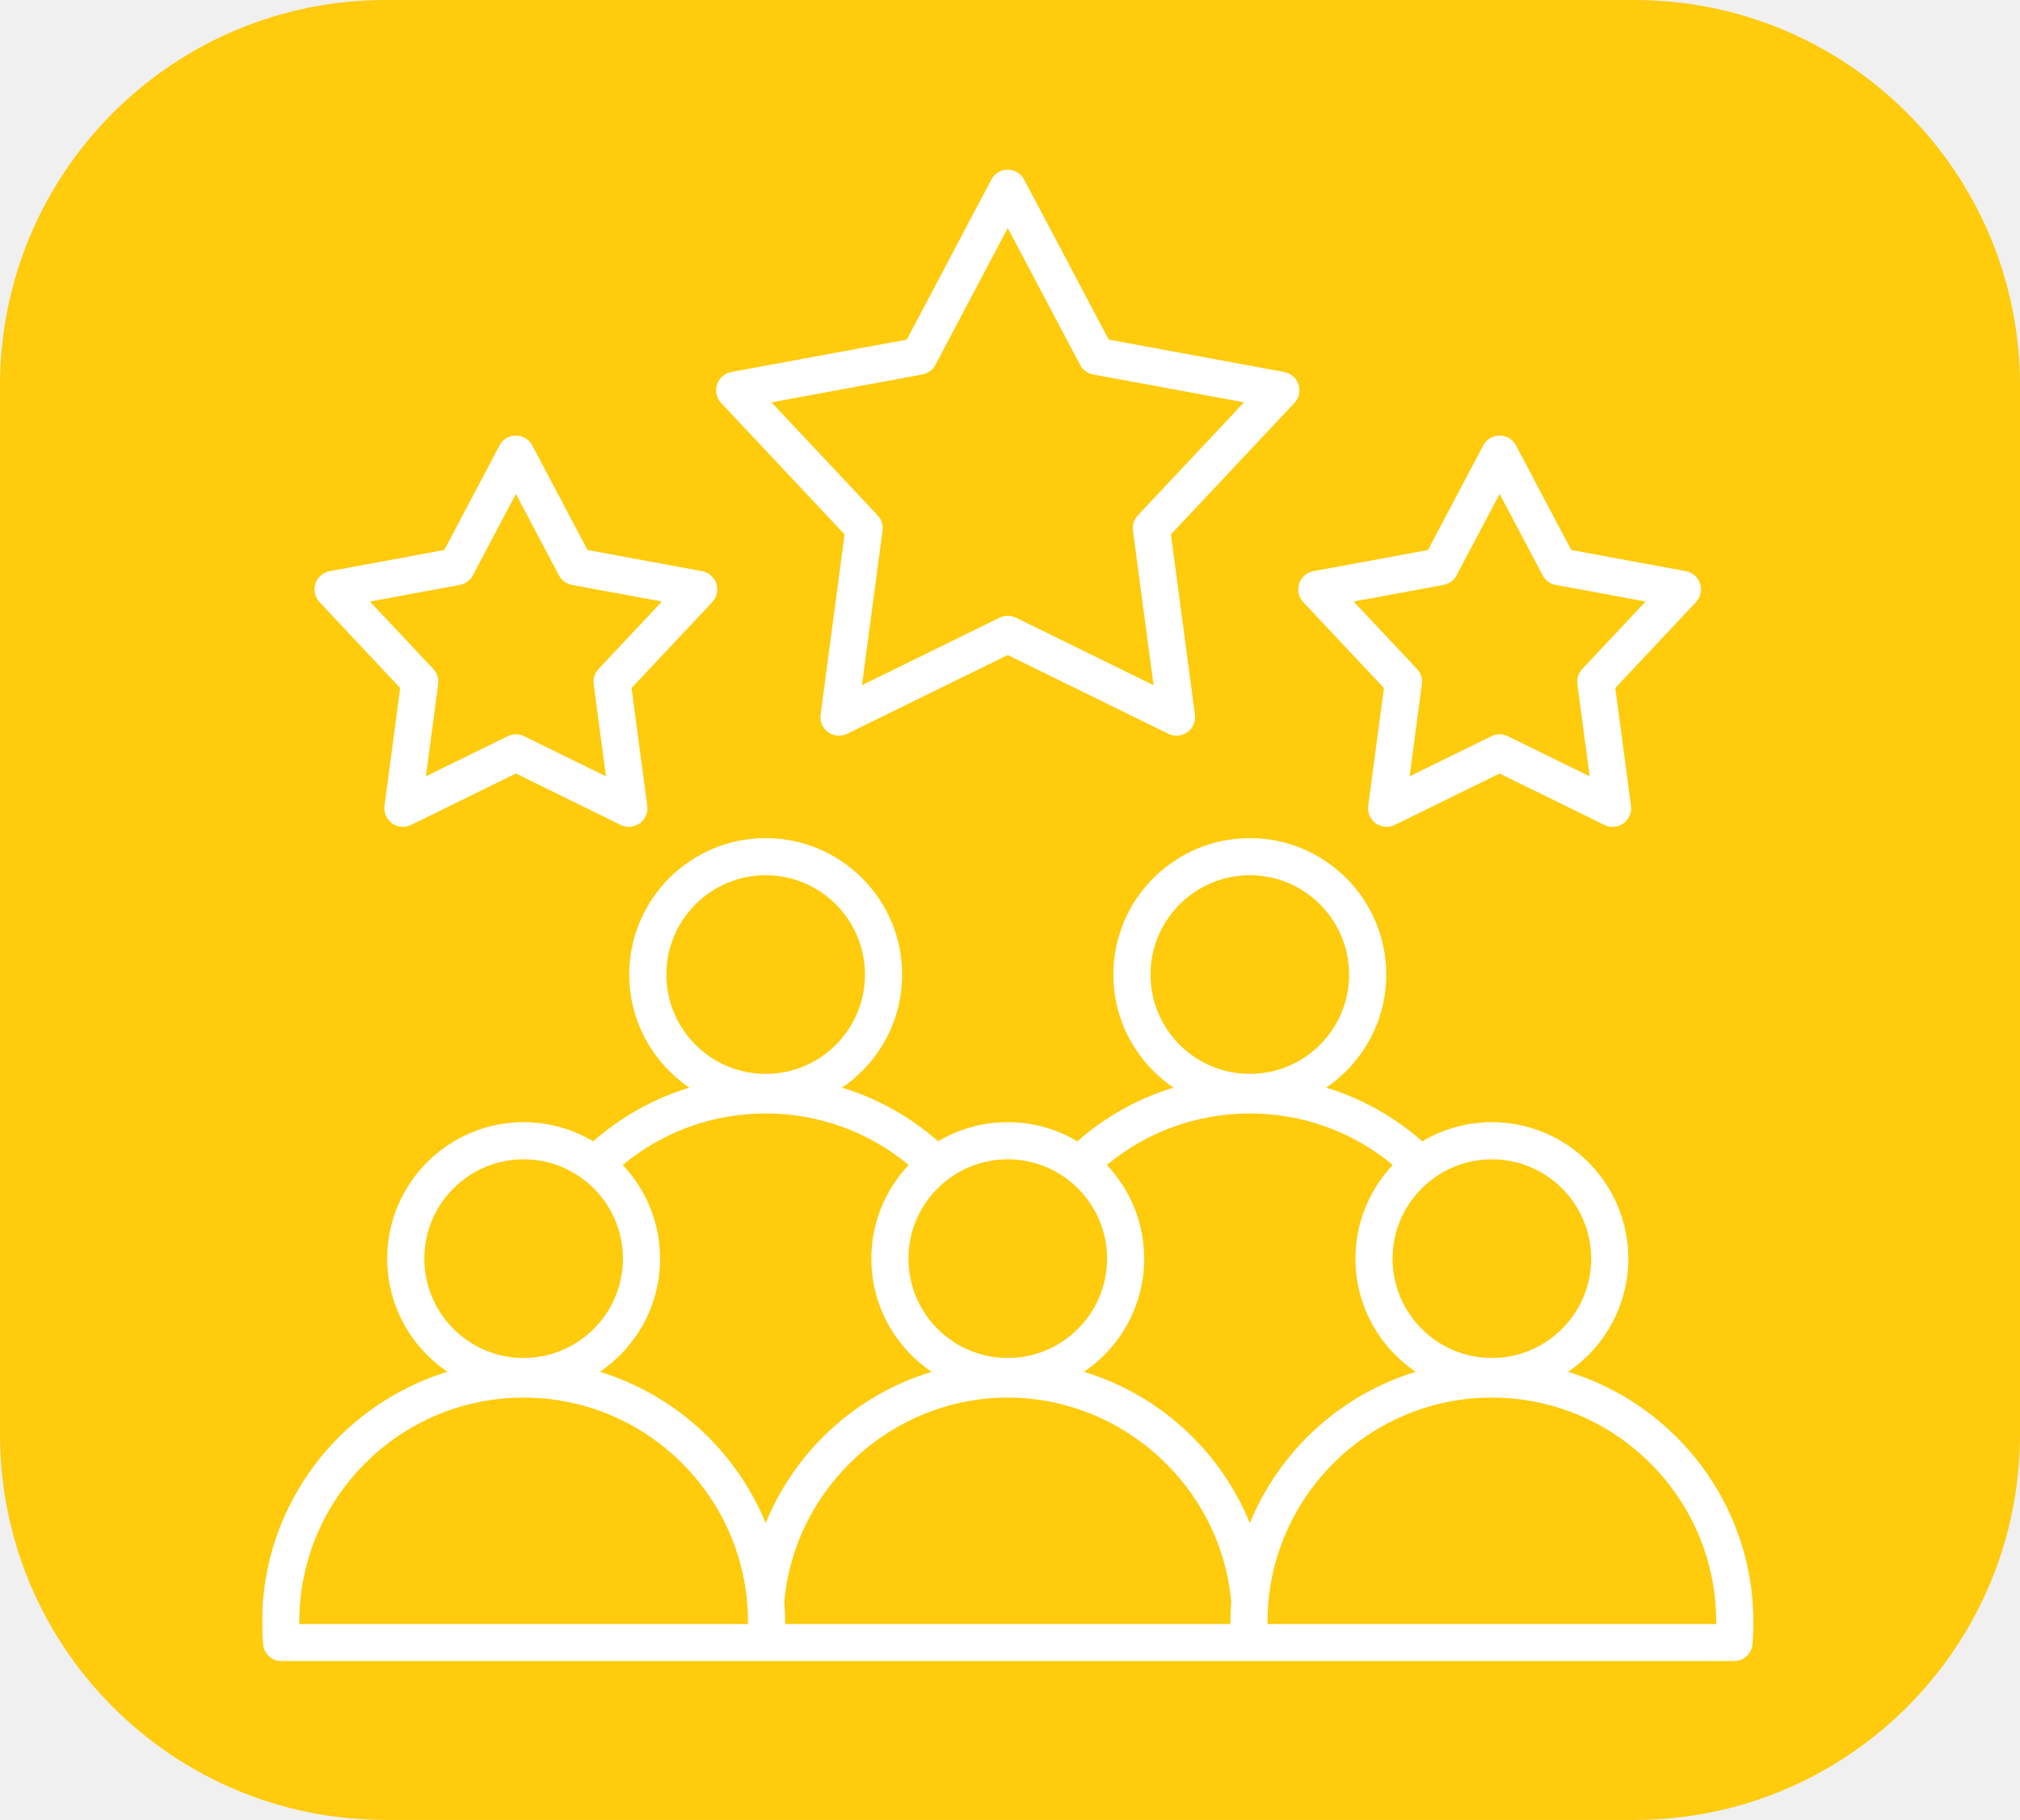
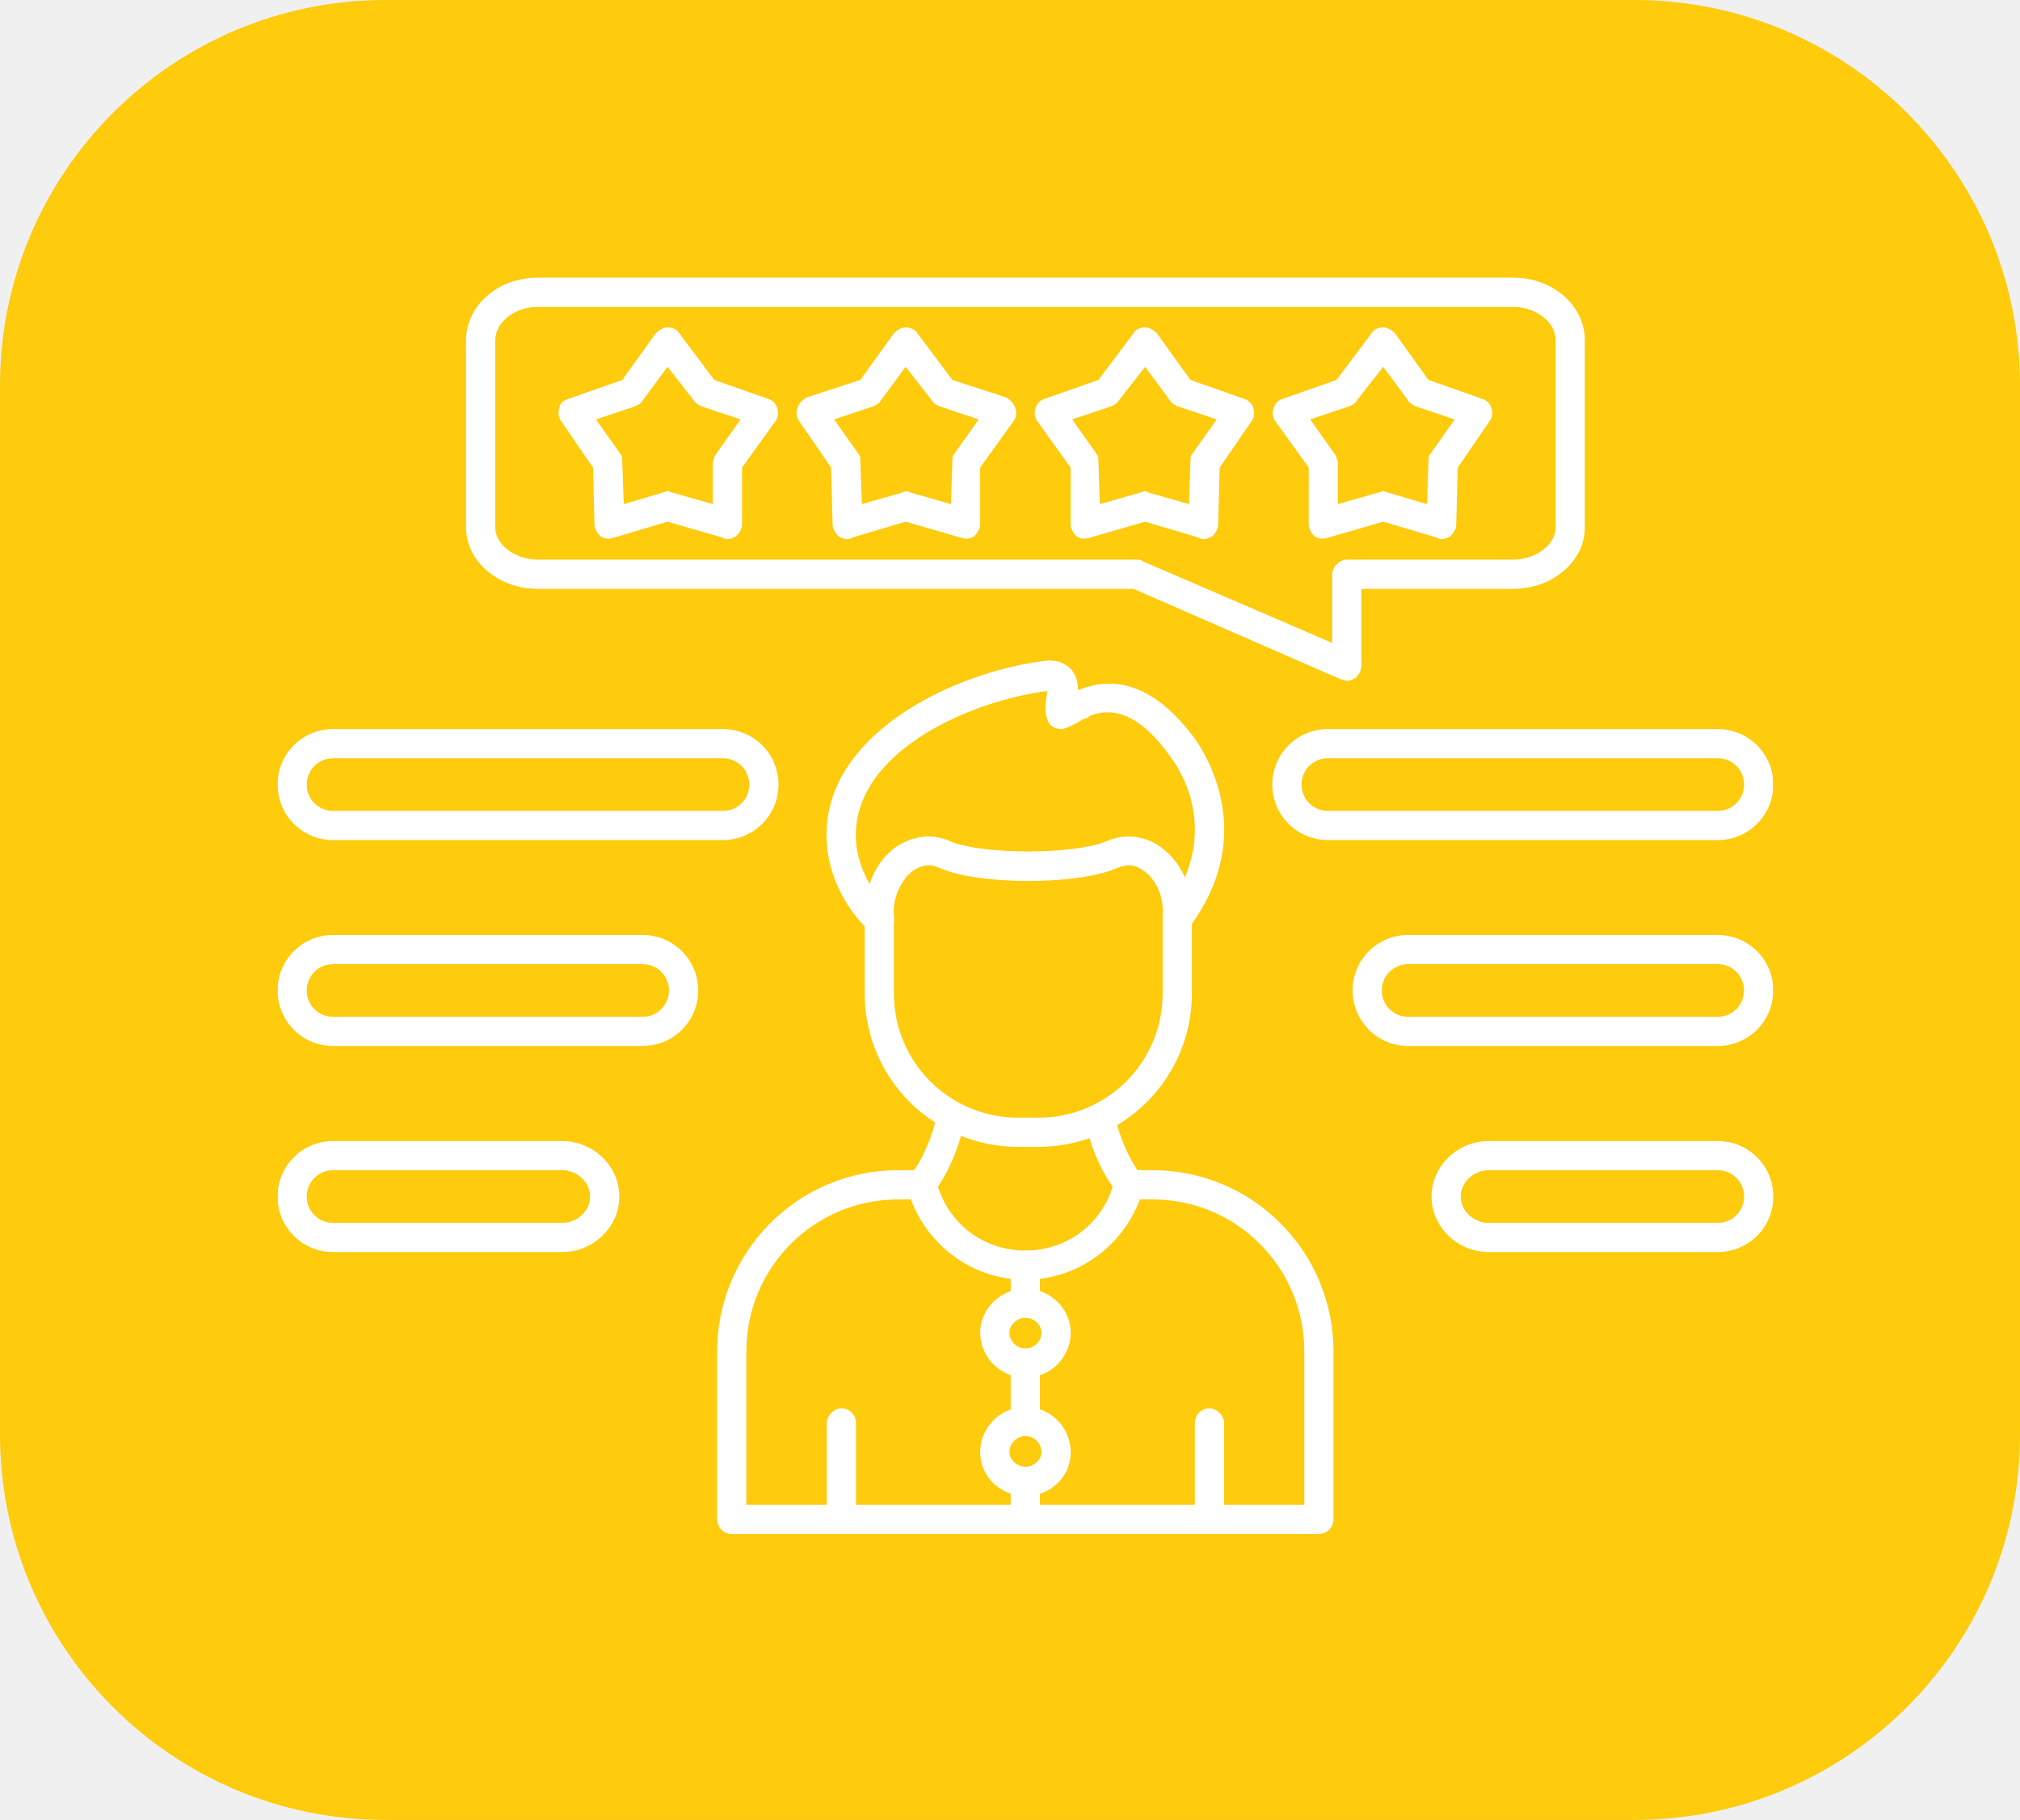
<svg xmlns="http://www.w3.org/2000/svg" width="131" height="118" viewBox="0 0 131 118" fill="none">
  <rect width="131" height="118" rx="25" fill="#FECB0D" />
-   <mask id="mask0_55_265" style="mask-type:luminance" maskUnits="userSpaceOnUse" x="17" y="11" width="97" height="97">
-     <path d="M17 11H113.709V107.709H17V11Z" fill="white" />
+   <path fill-rule="evenodd" clip-rule="evenodd" d="M67.347 74.359H66.02C60.528 74.359 56.077 69.909 56.077 64.416V59.396C56.077 58.827 56.55 58.446 57.023 58.446C57.593 58.446 57.97 58.827 57.97 59.396V64.416C57.97 68.866 61.57 72.467 66.02 72.467H67.347C71.802 72.467 75.398 68.866 75.398 64.416V59.396C75.398 58.827 75.871 58.446 76.349 58.446C76.914 58.446 77.295 58.827 77.295 59.396V64.416C77.295 69.909 72.84 74.359 67.347 74.359Z" fill="white" />
+   <path fill-rule="evenodd" clip-rule="evenodd" d="M57.028 60.627C56.84 60.627 56.555 60.531 56.367 60.342C55.609 59.677 53.809 57.596 53.62 54.657C53.143 47.649 61.956 43.483 68.018 42.817C68.583 42.817 69.153 43.006 69.533 43.483C69.814 43.86 69.91 44.241 69.91 44.714H70.007C71.899 43.956 74.645 43.956 77.584 48.03C78.53 49.449 81.373 54.469 77.111 60.154C76.826 60.627 76.257 60.719 75.784 60.342C75.403 60.058 75.311 59.488 75.596 59.015C79.1 54.372 76.826 50.303 75.972 49.164C73.415 45.472 71.426 46.133 70.668 46.418C70.572 46.514 70.48 46.606 70.291 46.606C69.814 46.891 69.341 47.176 68.868 47.272C68.583 47.272 68.299 47.176 68.11 46.987C67.637 46.418 67.825 45.375 67.922 44.806C63.187 45.375 55.136 48.691 55.513 54.565C55.701 56.838 57.124 58.446 57.69 59.015C58.071 59.396 58.071 59.962 57.69 60.342C57.501 60.531 57.313 60.627 57.028 60.627Z" fill="white" />
+   <path fill-rule="evenodd" clip-rule="evenodd" d="M76.347 60.345C76.347 60.345 76.347 60.345 76.251 60.345C75.778 60.249 75.397 59.776 75.397 59.303C75.493 58.26 75.02 57.029 74.166 56.46C73.693 56.083 73.124 55.987 72.462 56.271C69.904 57.406 63.465 57.406 60.907 56.271C60.337 55.987 59.768 56.083 59.199 56.46C58.441 57.029 57.876 58.26 57.968 59.303C58.064 59.776 57.683 60.249 57.118 60.345C56.645 60.345 56.168 59.964 56.076 59.491C55.979 57.787 56.737 55.891 58.064 54.944C59.199 54.187 60.434 53.998 61.665 54.567C63.745 55.417 69.619 55.417 71.704 54.567C72.935 53.998 74.262 54.187 75.305 54.944C76.628 55.891 77.482 57.787 77.293 59.491C77.293 59.964 76.82 60.345 76.347 60.345Z" fill="white" />
+   <path fill-rule="evenodd" clip-rule="evenodd" d="M85.533 99.459H47.456C46.887 99.459 46.51 98.986 46.51 98.513V87.619C46.51 81.176 51.718 75.872 58.253 75.872H59.769C60.242 75.872 60.715 76.252 60.715 76.822C60.715 77.295 60.242 77.768 59.769 77.768H58.253C52.76 77.768 48.402 82.218 48.402 87.619V97.562H84.587V87.619C84.587 82.218 80.229 77.768 74.736 77.768H73.22C72.747 77.768 72.274 77.295 72.274 76.822C72.274 76.252 72.747 75.872 73.22 75.872H74.736C81.271 75.872 86.479 81.176 86.479 87.619V98.513C86.479 98.986 86.102 99.459 85.533 99.459Z" fill="white" />
+   <path fill-rule="evenodd" clip-rule="evenodd" d="M66.497 82.975C62.897 82.975 59.77 80.514 58.823 77.01C58.727 76.536 59.012 75.967 59.485 75.871C60.054 75.779 60.527 76.063 60.716 76.536C61.381 79.283 63.747 81.083 66.497 81.083C69.244 81.083 71.609 79.283 72.275 76.536C72.463 76.063 72.936 75.779 73.506 75.871C73.979 75.967 74.263 76.536 74.167 77.01C73.221 80.514 70.094 82.975 66.497 82.975Z" fill="white" />
+   <path fill-rule="evenodd" clip-rule="evenodd" d="M54.566 99.457C54.093 99.457 53.62 98.984 53.62 98.511V92.256C53.62 91.783 54.093 91.31 54.566 91.31C55.136 91.31 55.513 91.783 55.513 92.256V98.511C55.513 98.984 55.136 99.457 54.566 99.457Z" fill="white" />
+   <path fill-rule="evenodd" clip-rule="evenodd" d="M78.433 99.457C77.867 99.457 77.486 98.984 77.486 98.511V92.256C77.486 91.783 77.867 91.31 78.433 91.31C78.906 91.31 79.383 91.783 79.383 92.256V98.511C79.383 98.984 78.906 99.457 78.433 99.457Z" fill="white" />
+   <path fill-rule="evenodd" clip-rule="evenodd" d="M66.494 99.459C65.925 99.459 65.544 98.986 65.544 98.513V96.047C65.544 95.574 65.925 95.101 66.494 95.101C67.059 95.101 67.44 95.574 67.44 96.047V98.513C67.44 98.986 67.059 99.459 66.494 99.459ZM66.494 93.112C65.925 93.112 65.544 92.735 65.544 92.166V88.377C65.544 87.808 65.925 87.431 66.494 87.431C67.059 87.431 67.44 87.808 67.44 88.377V92.166C67.44 92.735 67.059 93.112 66.494 93.112ZM66.494 85.438C65.925 85.438 65.544 84.965 65.544 84.492V82.03C65.544 81.557 65.925 81.084 66.494 81.084C67.059 81.084 67.44 81.557 67.44 82.03V84.492C67.44 84.965 67.059 85.438 66.494 85.438Z" fill="white" />
+   <path fill-rule="evenodd" clip-rule="evenodd" d="M59.775 77.774C59.587 77.774 59.302 77.678 59.114 77.49C58.733 77.205 58.733 76.543 59.017 76.162C59.114 76.162 60.248 74.743 60.817 72.089C60.914 71.616 61.387 71.331 61.86 71.427C62.429 71.524 62.714 71.997 62.618 72.47C61.956 75.689 60.533 77.393 60.441 77.393C60.248 77.678 60.06 77.774 59.775 77.774ZM73.227 77.774C72.942 77.774 72.753 77.678 72.565 77.393C72.469 77.393 71.049 75.785 70.384 72.754C70.292 72.185 70.668 71.712 71.142 71.616C71.615 71.524 72.184 71.804 72.28 72.281C72.846 74.835 73.984 76.162 73.984 76.162C74.269 76.543 74.269 77.205 73.888 77.49C73.7 77.678 73.415 77.774 73.227 77.774Z" fill="white" />
+   <path fill-rule="evenodd" clip-rule="evenodd" d="M66.504 89.328C64.892 89.328 63.565 88.001 63.565 86.393C63.565 84.877 64.892 83.55 66.504 83.55C68.112 83.55 69.439 84.877 69.439 86.393C69.439 88.001 68.112 89.328 66.504 89.328ZM66.504 85.443C65.935 85.443 65.462 85.92 65.462 86.393C65.462 86.958 65.935 87.435 66.504 87.435C67.07 87.435 67.543 86.958 67.543 86.393C67.543 85.92 67.07 85.443 66.504 85.443Z" fill="white" />
+   <path fill-rule="evenodd" clip-rule="evenodd" d="M66.504 96.997C64.892 96.997 63.565 95.766 63.565 94.155C63.565 92.543 64.892 91.22 66.504 91.22C68.112 91.22 69.439 92.543 69.439 94.155C69.439 95.766 68.112 96.997 66.504 96.997ZM66.504 93.112C65.935 93.112 65.462 93.585 65.462 94.155C65.462 94.628 65.935 95.101 66.504 95.101C67.07 95.101 67.543 94.628 67.543 94.155C67.543 93.585 67.07 93.112 66.504 93.112Z" fill="white" />
+   <path fill-rule="evenodd" clip-rule="evenodd" d="M87.34 44.147C87.244 44.147 87.056 44.051 86.963 44.051L73.512 38.181H34.865C32.307 38.181 30.223 36.381 30.223 34.2V22.076C30.223 19.802 32.307 18.002 34.865 18.002H98.138C100.696 18.002 102.78 19.802 102.78 22.076V34.2C102.78 36.381 100.696 38.181 98.138 38.181H88.287V43.201C88.287 43.486 88.098 43.766 87.91 43.959C87.721 44.051 87.529 44.147 87.34 44.147ZM34.865 19.898C33.442 19.898 32.119 20.845 32.119 22.076V34.2C32.119 35.339 33.442 36.285 34.865 36.285H73.7C73.889 36.285 73.985 36.285 74.081 36.381L86.394 41.685V37.231C86.394 36.758 86.867 36.285 87.34 36.285H98.138C99.561 36.285 100.884 35.339 100.884 34.2V22.076C100.884 20.845 99.561 19.898 98.138 19.898H34.865Z" fill="white" />
+   <path fill-rule="evenodd" clip-rule="evenodd" d="M47.175 34.959C47.078 34.959 46.986 34.959 46.89 34.867L43.289 33.825L39.785 34.867C39.501 34.959 39.22 34.959 38.935 34.771C38.743 34.582 38.554 34.298 38.554 34.013L38.462 30.32L36.377 27.289C36.189 27.005 36.189 26.72 36.281 26.435C36.281 26.151 36.566 25.962 36.85 25.866L40.355 24.635L42.532 21.604C42.724 21.416 43.009 21.227 43.289 21.227C43.67 21.227 43.955 21.416 44.047 21.604L46.321 24.635L49.829 25.866C50.109 25.962 50.302 26.151 50.394 26.435C50.49 26.72 50.49 27.005 50.302 27.289L48.121 30.32V34.013C48.121 34.298 47.932 34.582 47.744 34.771C47.555 34.867 47.363 34.959 47.175 34.959ZM43.289 31.836C43.386 31.836 43.482 31.928 43.574 31.928L46.228 32.686V29.939C46.321 29.751 46.321 29.563 46.417 29.466L48.029 27.193L45.471 26.339C45.282 26.247 45.09 26.151 44.997 25.962L43.289 23.785L41.682 25.962C41.585 26.151 41.397 26.247 41.209 26.339L38.651 27.193L40.258 29.466C40.355 29.563 40.355 29.751 40.355 29.939L40.451 32.686L43.009 31.928C43.101 31.928 43.197 31.836 43.289 31.836Z" fill="white" />
+   <path fill-rule="evenodd" clip-rule="evenodd" d="M54.942 34.959C54.754 34.959 54.565 34.867 54.377 34.771C54.184 34.582 53.996 34.298 53.996 34.013L53.9 30.32L51.819 27.289C51.626 27.005 51.626 26.72 51.722 26.435C51.819 26.151 52.007 25.962 52.292 25.774L55.796 24.635L57.973 21.604C58.166 21.416 58.446 21.227 58.731 21.227C59.112 21.227 59.396 21.416 59.489 21.604L61.762 24.635L65.266 25.774C65.551 25.962 65.743 26.151 65.835 26.435C65.932 26.72 65.932 27.005 65.743 27.289L63.562 30.32V34.013C63.562 34.298 63.374 34.582 63.185 34.771C62.901 34.959 62.616 34.959 62.331 34.867L58.731 33.825L55.227 34.867C55.134 34.959 55.038 34.959 54.942 34.959ZM54.092 27.193L55.7 29.466C55.796 29.563 55.796 29.751 55.796 29.939L55.892 32.686L58.542 31.928C58.639 31.836 58.923 31.836 59.016 31.928L61.67 32.686L61.762 29.939C61.762 29.751 61.762 29.563 61.858 29.466L63.47 27.193L60.912 26.339C60.719 26.247 60.531 26.151 60.439 25.962L58.731 23.785L57.123 25.962C57.027 26.151 56.838 26.247 56.65 26.339L54.092 27.193Z" fill="white" />
+   <path fill-rule="evenodd" clip-rule="evenodd" d="M78.054 34.959C77.958 34.959 77.866 34.959 77.77 34.867L74.266 33.825L70.665 34.867C70.38 34.959 70.096 34.959 69.811 34.771C69.623 34.582 69.434 34.298 69.434 34.013V30.32L67.257 27.289C67.065 27.005 67.065 26.72 67.161 26.435C67.257 26.151 67.445 25.962 67.73 25.866L71.234 24.635L73.508 21.604C73.6 21.416 73.885 21.227 74.266 21.227C74.55 21.227 74.835 21.416 75.023 21.604L77.2 24.635L80.705 25.866C80.989 25.962 81.178 26.151 81.274 26.435C81.37 26.72 81.37 27.005 81.178 27.289L79.097 30.32L79.001 34.013C79.001 34.298 78.812 34.582 78.624 34.771C78.431 34.867 78.243 34.959 78.054 34.959ZM74.266 31.836C74.358 31.836 74.454 31.928 74.454 31.928L77.108 32.686L77.2 29.939C77.2 29.751 77.2 29.563 77.297 29.466L78.904 27.193L76.35 26.339C76.158 26.247 75.969 26.151 75.873 25.962L74.266 23.785L72.561 25.962C72.465 26.151 72.277 26.247 72.084 26.339L69.53 27.193L71.138 29.466C71.234 29.563 71.234 29.751 71.234 29.939L71.327 32.686L73.981 31.928C74.077 31.928 74.169 31.836 74.266 31.836Z" fill="white" />
+   <path fill-rule="evenodd" clip-rule="evenodd" d="M93.493 34.959C93.397 34.959 93.301 34.959 93.209 34.867L89.704 33.825L86.104 34.867C85.819 34.959 85.534 34.959 85.25 34.771C85.061 34.582 84.873 34.298 84.873 34.013V30.32L82.692 27.289C82.503 27.005 82.503 26.72 82.6 26.435C82.692 26.151 82.884 25.962 83.169 25.866L86.673 24.635L88.947 21.604C89.039 21.416 89.323 21.227 89.704 21.227C89.989 21.227 90.27 21.416 90.462 21.604L92.639 24.635L96.143 25.866C96.428 25.962 96.616 26.151 96.713 26.435C96.809 26.72 96.809 27.005 96.616 27.289L94.536 30.32L94.439 34.013C94.439 34.298 94.251 34.582 94.058 34.771C93.87 34.867 93.682 34.959 93.493 34.959ZM89.704 31.836C89.796 31.836 89.893 31.928 89.989 31.928L92.543 32.686L92.639 29.939C92.639 29.751 92.639 29.563 92.735 29.466L94.343 27.193L91.785 26.339C91.597 26.247 91.408 26.151 91.312 25.962L89.704 23.785L87.996 25.962C87.904 26.151 87.716 26.247 87.523 26.339L84.965 27.193L86.577 29.466C86.673 29.563 86.673 29.751 86.765 29.939V32.686L89.42 31.928C89.512 31.928 89.608 31.836 89.704 31.836Z" fill="white" />
+   <mask id="mask0_182_437" style="mask-type:luminance" maskUnits="userSpaceOnUse" x="82" y="47" width="33" height="9">
+     <path d="M82.072 47.141H114.989V55.352H82.072V47.141Z" fill="white" />
  </mask>
-   <g mask="url(#mask0_55_265)">
-     <path d="M101.69 88.945C104.045 87.354 105.598 84.659 105.598 81.608C105.598 76.728 101.631 72.759 96.751 72.759C95.101 72.759 93.559 73.213 92.237 74.001C90.408 72.392 88.287 71.215 86 70.52C88.352 68.929 89.901 66.235 89.901 63.189C89.901 58.309 85.932 54.341 81.053 54.341C76.173 54.341 72.204 58.309 72.204 63.189C72.204 66.236 73.753 68.929 76.105 70.52C73.817 71.215 71.697 72.394 69.869 74.001C68.547 73.213 67.002 72.759 65.354 72.759C63.705 72.759 62.162 73.213 60.84 74.001C59.012 72.392 56.892 71.215 54.604 70.52C56.956 68.929 58.504 66.236 58.504 63.189C58.504 58.309 54.535 54.341 49.656 54.341C44.776 54.341 40.808 58.309 40.808 63.189C40.808 66.236 42.357 68.929 44.709 70.52C42.421 71.215 40.3 72.394 38.472 74.001C37.15 73.213 35.605 72.759 33.958 72.759C29.078 72.759 25.11 76.728 25.11 81.608C25.11 84.657 26.661 87.354 29.019 88.945C22.071 91.066 17 97.535 17 105.167C17 105.638 17.02 106.122 17.062 106.606C17.114 107.23 17.637 107.709 18.262 107.709H112.451C113.077 107.709 113.598 107.23 113.651 106.606C113.691 106.122 113.711 105.638 113.711 105.167C113.709 97.535 108.638 91.066 101.69 88.945ZM38.9 88.945C41.255 87.354 42.808 84.659 42.808 81.608C42.808 79.258 41.885 77.121 40.387 75.534C42.991 73.373 46.237 72.195 49.658 72.195C53.079 72.195 56.325 73.373 58.93 75.534C57.431 77.119 56.508 79.258 56.508 81.608C56.508 84.659 58.061 87.354 60.417 88.945C57.997 89.681 55.754 90.953 53.856 92.705C52.008 94.41 50.588 96.48 49.656 98.754C47.734 94.073 43.782 90.435 38.9 88.945ZM50.862 103.862C51.523 96.43 57.876 90.616 65.354 90.616C72.833 90.616 79.186 96.43 79.847 103.862C79.815 104.294 79.792 104.727 79.792 105.167C79.792 105.211 79.795 105.254 79.795 105.301H50.914C50.914 105.257 50.916 105.211 50.916 105.167C50.919 104.73 50.894 104.294 50.862 103.862ZM81.054 98.754C80.124 96.477 78.703 94.41 76.855 92.705C74.957 90.953 72.716 89.681 70.295 88.945C72.65 87.354 74.203 84.659 74.203 81.608C74.203 79.258 73.279 77.121 71.781 75.534C74.385 73.375 77.632 72.195 81.053 72.195C84.474 72.195 87.72 73.373 90.325 75.534C88.825 77.119 87.903 79.258 87.903 81.608C87.903 84.657 89.454 87.354 91.811 88.945C86.926 90.435 82.974 94.073 81.054 98.754ZM103.191 81.608C103.191 85.159 100.302 88.049 96.751 88.049C93.2 88.049 90.311 85.159 90.311 81.608C90.311 78.056 93.2 75.167 96.751 75.167C100.302 75.167 103.191 78.056 103.191 81.608ZM74.612 63.189C74.612 59.638 77.501 56.748 81.053 56.748C84.604 56.748 87.493 59.638 87.493 63.189C87.493 66.74 84.604 69.629 81.053 69.629C77.501 69.629 74.612 66.74 74.612 63.189ZM71.795 81.608C71.795 85.159 68.906 88.049 65.354 88.049C61.803 88.049 58.914 85.159 58.914 81.608C58.914 78.056 61.803 75.167 65.354 75.167C68.906 75.167 71.795 78.056 71.795 81.608ZM43.215 63.189C43.215 59.638 46.105 56.748 49.656 56.748C53.208 56.748 56.097 59.638 56.097 63.189C56.097 66.74 53.208 69.629 49.656 69.629C46.105 69.629 43.215 66.74 43.215 63.189ZM27.518 81.608C27.518 78.056 30.407 75.167 33.958 75.167C37.509 75.167 40.398 78.056 40.398 81.608C40.398 85.159 37.509 88.049 33.958 88.049C30.407 88.049 27.518 85.159 27.518 81.608ZM48.509 105.301H19.408C19.408 105.257 19.408 105.213 19.408 105.167C19.408 97.143 25.935 90.616 33.958 90.616C41.982 90.616 48.509 97.143 48.509 105.167C48.511 105.213 48.509 105.257 48.509 105.301ZM111.301 105.301H82.2C82.2 105.257 82.2 105.213 82.2 105.167C82.2 97.143 88.727 90.616 96.751 90.616C104.774 90.616 111.301 97.145 111.301 105.167C111.301 105.213 111.301 105.257 111.301 105.301ZM54.772 34.649L53.216 46.339C53.157 46.778 53.346 47.216 53.705 47.474C54.067 47.733 54.54 47.773 54.939 47.578L65.354 42.47L75.772 47.578C75.94 47.661 76.121 47.701 76.302 47.701C76.55 47.701 76.795 47.625 77.003 47.474C77.365 47.216 77.554 46.778 77.493 46.339L75.937 34.649L83.942 26.128C84.243 25.808 84.346 25.348 84.209 24.928C84.073 24.509 83.717 24.2 83.283 24.12L71.901 22.019L66.418 11.642C66.209 11.247 65.8 11 65.354 11C64.909 11 64.497 11.247 64.291 11.642L58.808 22.019L47.425 24.12C46.992 24.2 46.636 24.509 46.5 24.928C46.363 25.348 46.466 25.808 46.767 26.128L54.772 34.649ZM59.817 24.28C60.178 24.214 60.491 23.985 60.664 23.659L65.354 14.78L70.045 23.659C70.218 23.983 70.529 24.213 70.891 24.28L80.677 26.086L73.789 33.418C73.543 33.68 73.426 34.042 73.474 34.401L74.81 44.427L65.884 40.049C65.549 39.884 65.157 39.884 64.825 40.049L55.898 44.427L57.235 34.401C57.282 34.042 57.166 33.68 56.92 33.418L50.032 26.086L59.817 24.28ZM84.518 39.041L89.749 44.61L88.731 52.248C88.672 52.688 88.861 53.125 89.22 53.384C89.429 53.534 89.676 53.61 89.923 53.61C90.103 53.61 90.284 53.57 90.453 53.487L97.25 50.153L104.048 53.487C104.448 53.684 104.921 53.645 105.282 53.384C105.643 53.125 105.832 52.688 105.771 52.248L104.754 44.61L109.985 39.041C110.286 38.721 110.388 38.261 110.252 37.841C110.115 37.423 109.76 37.114 109.327 37.033L101.897 35.661L98.316 28.883C98.107 28.488 97.698 28.241 97.253 28.241C96.807 28.241 96.396 28.488 96.189 28.883L92.607 35.661L85.178 37.033C84.744 37.114 84.39 37.423 84.253 37.841C84.115 38.261 84.217 38.721 84.518 39.041ZM93.617 37.924C93.977 37.858 94.291 37.629 94.464 37.302L97.253 32.023L100.042 37.302C100.214 37.627 100.524 37.855 100.888 37.924L106.722 39.002L102.611 43.377C102.364 43.64 102.249 44.001 102.296 44.36L103.093 50.336L97.784 47.733C97.448 47.569 97.058 47.569 96.724 47.733L91.416 50.336L92.212 44.36C92.26 44.001 92.144 43.64 91.897 43.377L87.786 39.002L93.617 37.924ZM25.952 44.61L24.936 52.248C24.877 52.688 25.066 53.125 25.425 53.384C25.787 53.642 26.26 53.682 26.659 53.487L33.456 50.153L40.254 53.487C40.423 53.57 40.604 53.61 40.784 53.61C41.033 53.61 41.278 53.534 41.486 53.384C41.848 53.125 42.036 52.688 41.976 52.248L40.958 44.61L46.19 39.041C46.49 38.721 46.593 38.261 46.457 37.841C46.319 37.423 45.965 37.114 45.531 37.033L38.101 35.661L34.52 28.883C34.311 28.488 33.902 28.241 33.456 28.241C33.011 28.241 32.599 28.488 32.393 28.883L28.812 35.661L21.382 37.033C20.949 37.114 20.593 37.423 20.457 37.841C20.321 38.261 20.423 38.721 20.724 39.041L25.952 44.61ZM29.821 37.924C30.182 37.858 30.495 37.629 30.667 37.302L33.456 32.023L36.245 37.302C36.418 37.627 36.729 37.855 37.092 37.924L42.927 39.002L38.816 43.377C38.569 43.64 38.452 44.001 38.5 44.36L39.298 50.336L33.988 47.733C33.821 47.651 33.639 47.611 33.459 47.611C33.278 47.611 33.095 47.651 32.929 47.733L27.619 50.336L28.417 44.36C28.465 44.001 28.348 43.64 28.101 43.377L23.99 39.002L29.821 37.924Z" fill="white" />
+   <g mask="url(#mask0_182_437)">
+     <path fill-rule="evenodd" clip-rule="evenodd" d="M111.401 54.468H86.11C84.121 54.468 82.51 52.857 82.51 50.868C82.51 48.879 84.121 47.272 86.11 47.272H111.401C113.39 47.272 115.002 48.879 115.002 50.868C115.002 52.857 113.39 54.468 111.401 54.468ZM86.11 49.164C85.164 49.164 84.406 49.922 84.406 50.868C84.406 51.818 85.164 52.576 86.11 52.576H111.401C112.348 52.576 113.105 51.818 113.105 50.868C113.105 49.922 112.348 49.164 111.401 49.164H86.11Z" fill="white" />
+   </g>
+   <mask id="mask1_182_437" style="mask-type:luminance" maskUnits="userSpaceOnUse" x="87" y="60" width="28" height="9">
+     <path d="M87.215 60.471H115V68.682H87.215V60.471Z" fill="white" />
+   </mask>
+   <g mask="url(#mask1_182_437)">
+     <path fill-rule="evenodd" clip-rule="evenodd" d="M111.398 67.818H91.315C89.326 67.818 87.719 66.211 87.719 64.218C87.719 62.229 89.326 60.622 91.315 60.622H111.398C113.387 60.622 114.999 62.229 114.999 64.218C114.999 66.211 113.387 67.818 111.398 67.818ZM91.315 62.514C90.369 62.514 89.611 63.272 89.611 64.218C89.611 65.168 90.369 65.926 91.315 65.926H111.398C112.344 65.926 113.102 65.168 113.102 64.218C113.102 63.272 112.344 62.514 111.398 62.514H91.315Z" fill="white" />
+   </g>
+   <mask id="mask2_182_437" style="mask-type:luminance" maskUnits="userSpaceOnUse" x="92" y="73" width="24" height="10">
+     <path d="M92.353 73.822H115.006V82.034H92.353V73.822Z" fill="white" />
+   </mask>
+   <g mask="url(#mask2_182_437)">
+     <path fill-rule="evenodd" clip-rule="evenodd" d="M111.404 81.18H96.534C94.545 81.18 92.837 79.573 92.837 77.584C92.837 75.591 94.545 73.983 96.534 73.983H111.404C113.393 73.983 115.005 75.591 115.005 77.584C115.005 79.573 113.393 81.18 111.404 81.18ZM96.534 75.876C95.583 75.876 94.733 76.634 94.733 77.584C94.733 78.53 95.583 79.288 96.534 79.288H111.404C112.351 79.288 113.108 78.53 113.108 77.584C113.108 76.634 112.351 75.876 111.404 75.876H96.534Z" fill="white" />
+   </g>
+   <mask id="mask3_182_437" style="mask-type:luminance" maskUnits="userSpaceOnUse" x="18" y="47" width="34" height="9">
+     <path d="M18 47.141H51.286V55.352H18V47.141Z" fill="white" />
+   </mask>
+   <g mask="url(#mask3_182_437)">
+     <path fill-rule="evenodd" clip-rule="evenodd" d="M46.888 54.468H21.596C19.608 54.468 18 52.857 18 50.868C18 48.879 19.608 47.272 21.596 47.272H46.888C48.876 47.272 50.488 48.879 50.488 50.868C50.488 52.857 48.876 54.468 46.888 54.468ZM21.596 49.164C20.65 49.164 19.892 49.922 19.892 50.868C19.892 51.818 20.65 52.576 21.596 52.576H46.888C47.834 52.576 48.592 51.818 48.592 50.868C48.592 49.922 47.834 49.164 46.888 49.164H21.596Z" fill="white" />
+   </g>
+   <mask id="mask4_182_437" style="mask-type:luminance" maskUnits="userSpaceOnUse" x="18" y="60" width="29" height="9">
+     <path d="M18 60.471H46.154V68.682H18V60.471Z" fill="white" />
+   </mask>
+   <g mask="url(#mask4_182_437)">
+     <path fill-rule="evenodd" clip-rule="evenodd" d="M41.679 67.818H21.596C19.608 67.818 18 66.211 18 64.218C18 62.229 19.608 60.622 21.596 60.622H41.679C43.668 60.622 45.28 62.229 45.28 64.218C45.28 66.211 43.668 67.818 41.679 67.818ZM21.596 62.514C20.65 62.514 19.892 63.272 19.892 64.218C19.892 65.168 20.65 65.926 21.596 65.926H41.679C42.626 65.926 43.383 65.168 43.383 64.218C43.383 63.272 42.626 62.514 41.679 62.514H21.596Z" fill="white" />
+   </g>
+   <mask id="mask5_182_437" style="mask-type:luminance" maskUnits="userSpaceOnUse" x="18" y="73" width="24" height="10">
+     <path d="M18 73.822H41.022V82.034H18V73.822Z" fill="white" />
+   </mask>
+   <g mask="url(#mask5_182_437)">
+     <path fill-rule="evenodd" clip-rule="evenodd" d="M36.467 81.18H21.596C19.608 81.18 18 79.573 18 77.584C18 75.591 19.608 73.983 21.596 73.983H36.467C38.46 73.983 40.164 75.591 40.164 77.584C40.164 79.573 38.46 81.18 36.467 81.18ZM21.596 75.876C20.65 75.876 19.892 76.634 19.892 77.584C19.892 78.53 20.65 79.288 21.596 79.288H36.467C37.417 79.288 38.267 78.53 38.267 77.584C38.267 76.634 37.417 75.876 36.467 75.876H21.596Z" fill="white" />
  </g>
</svg>
